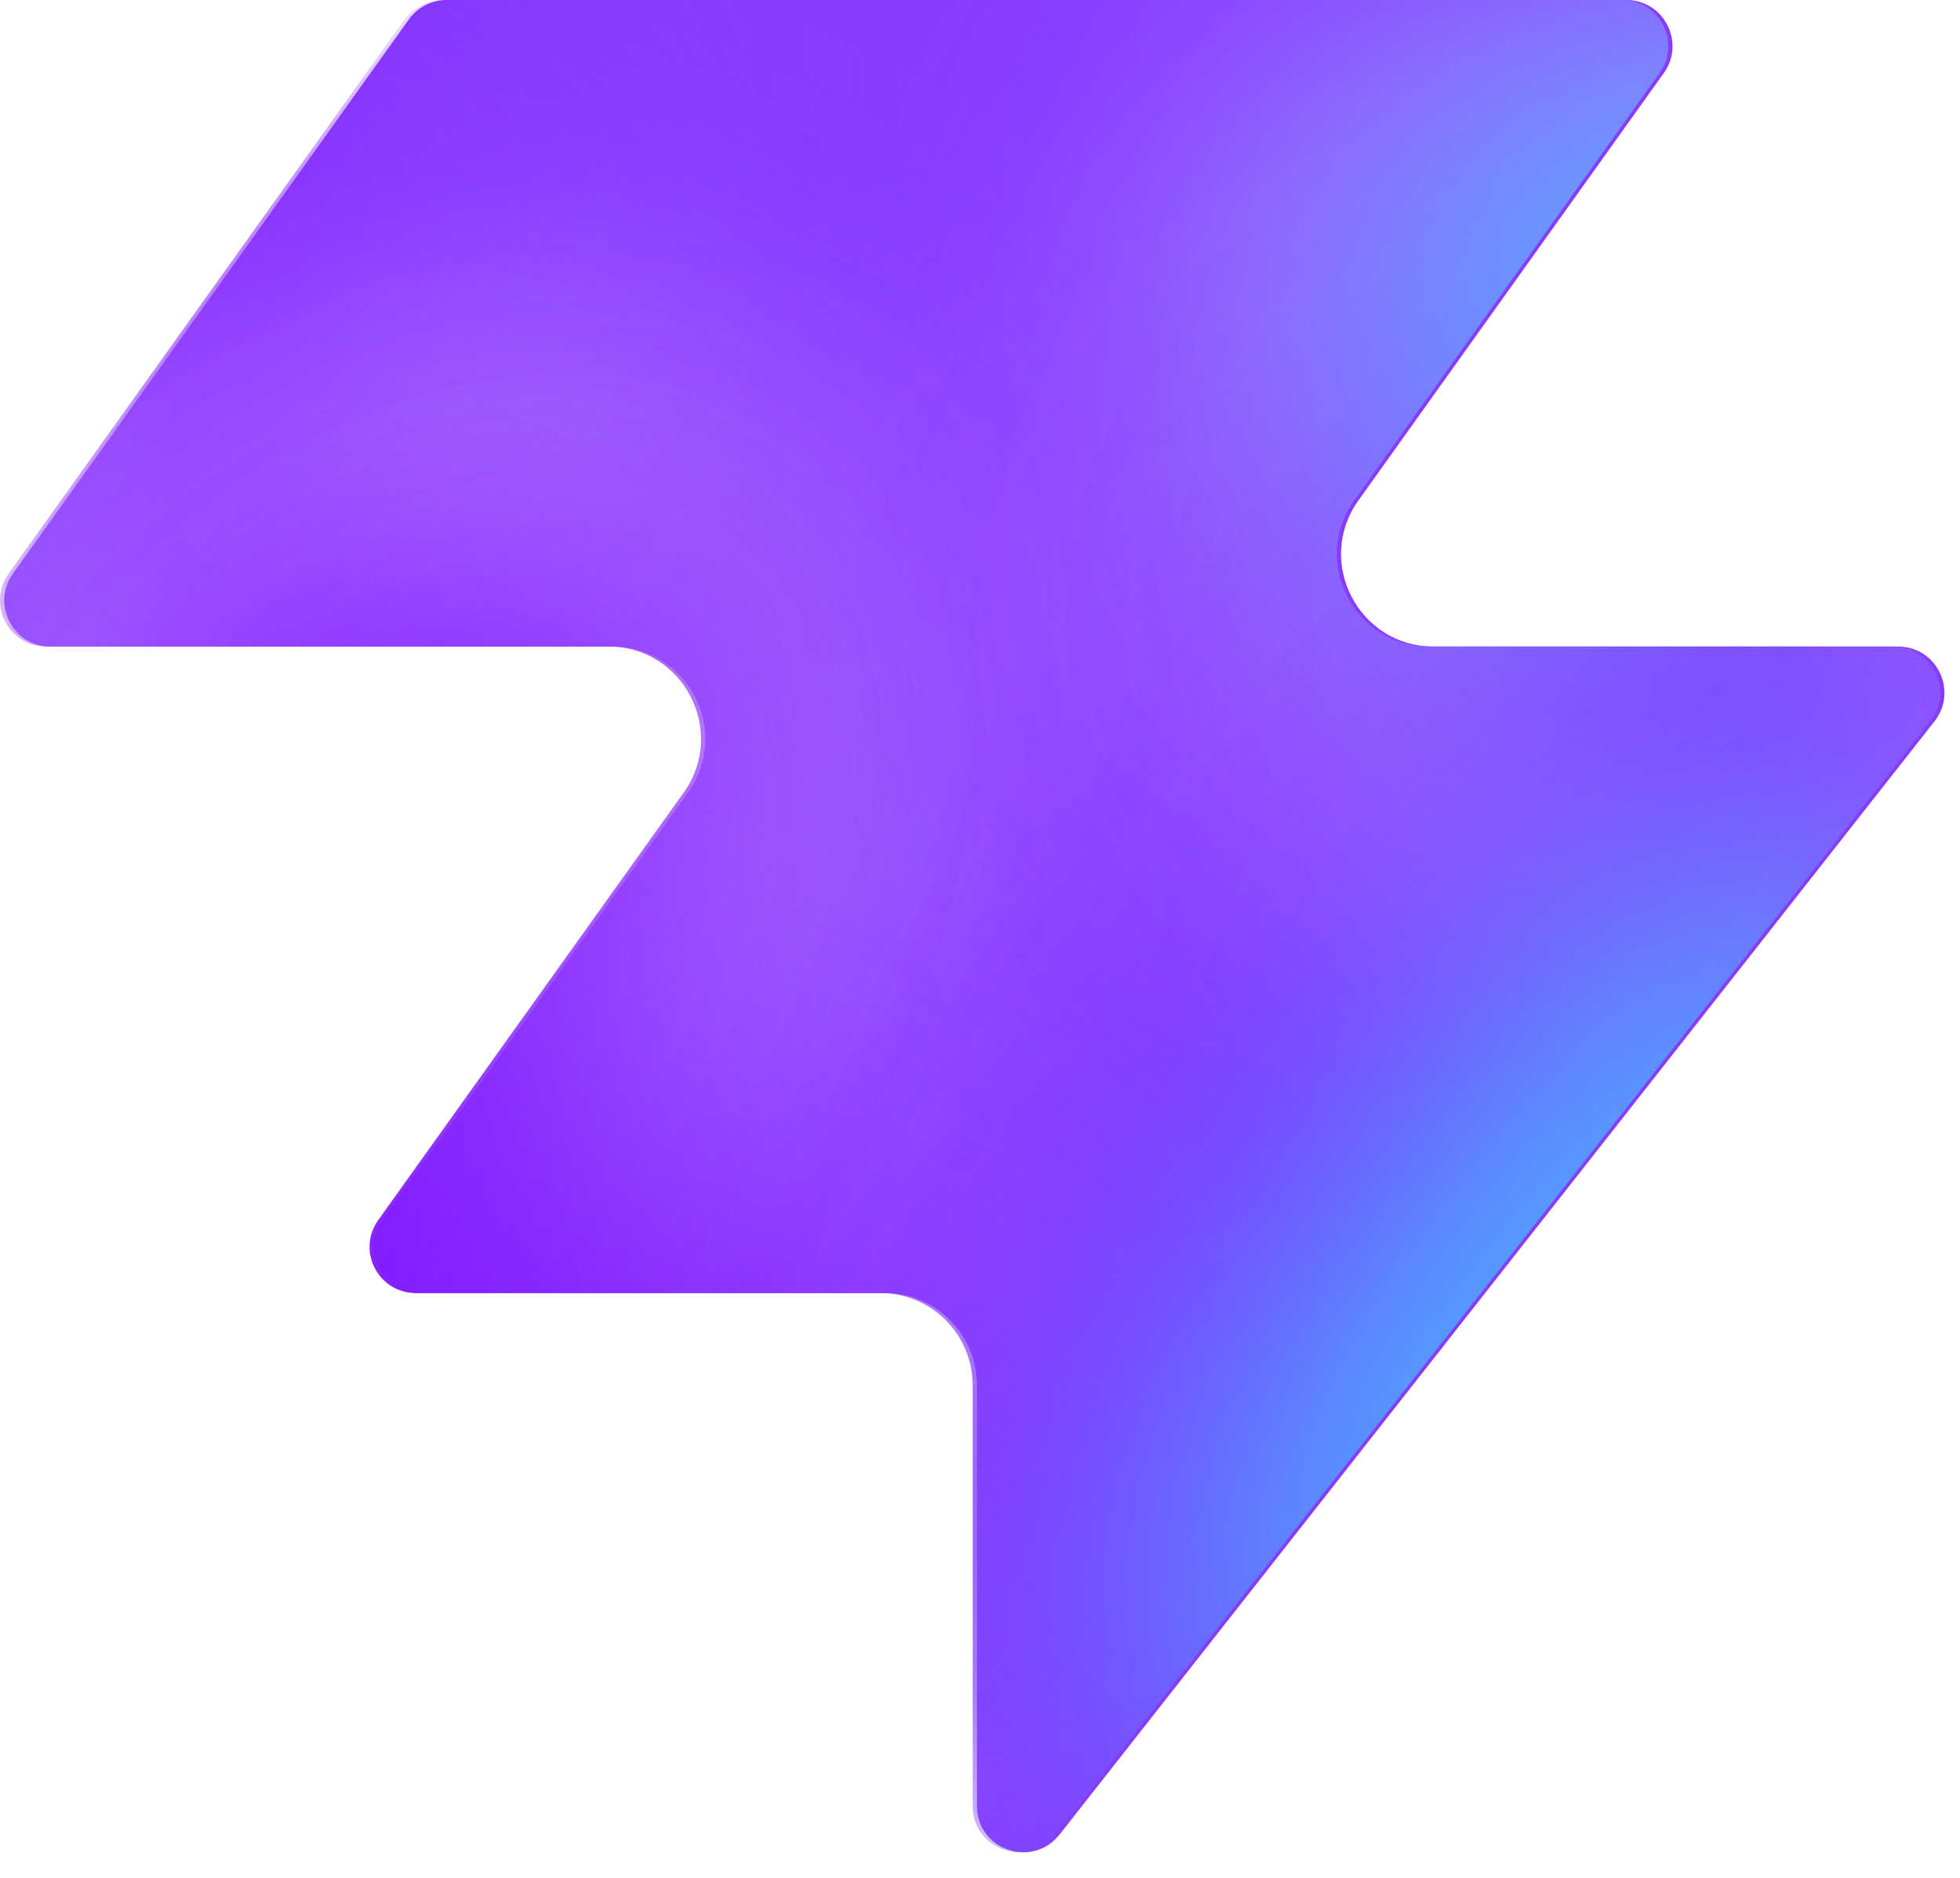
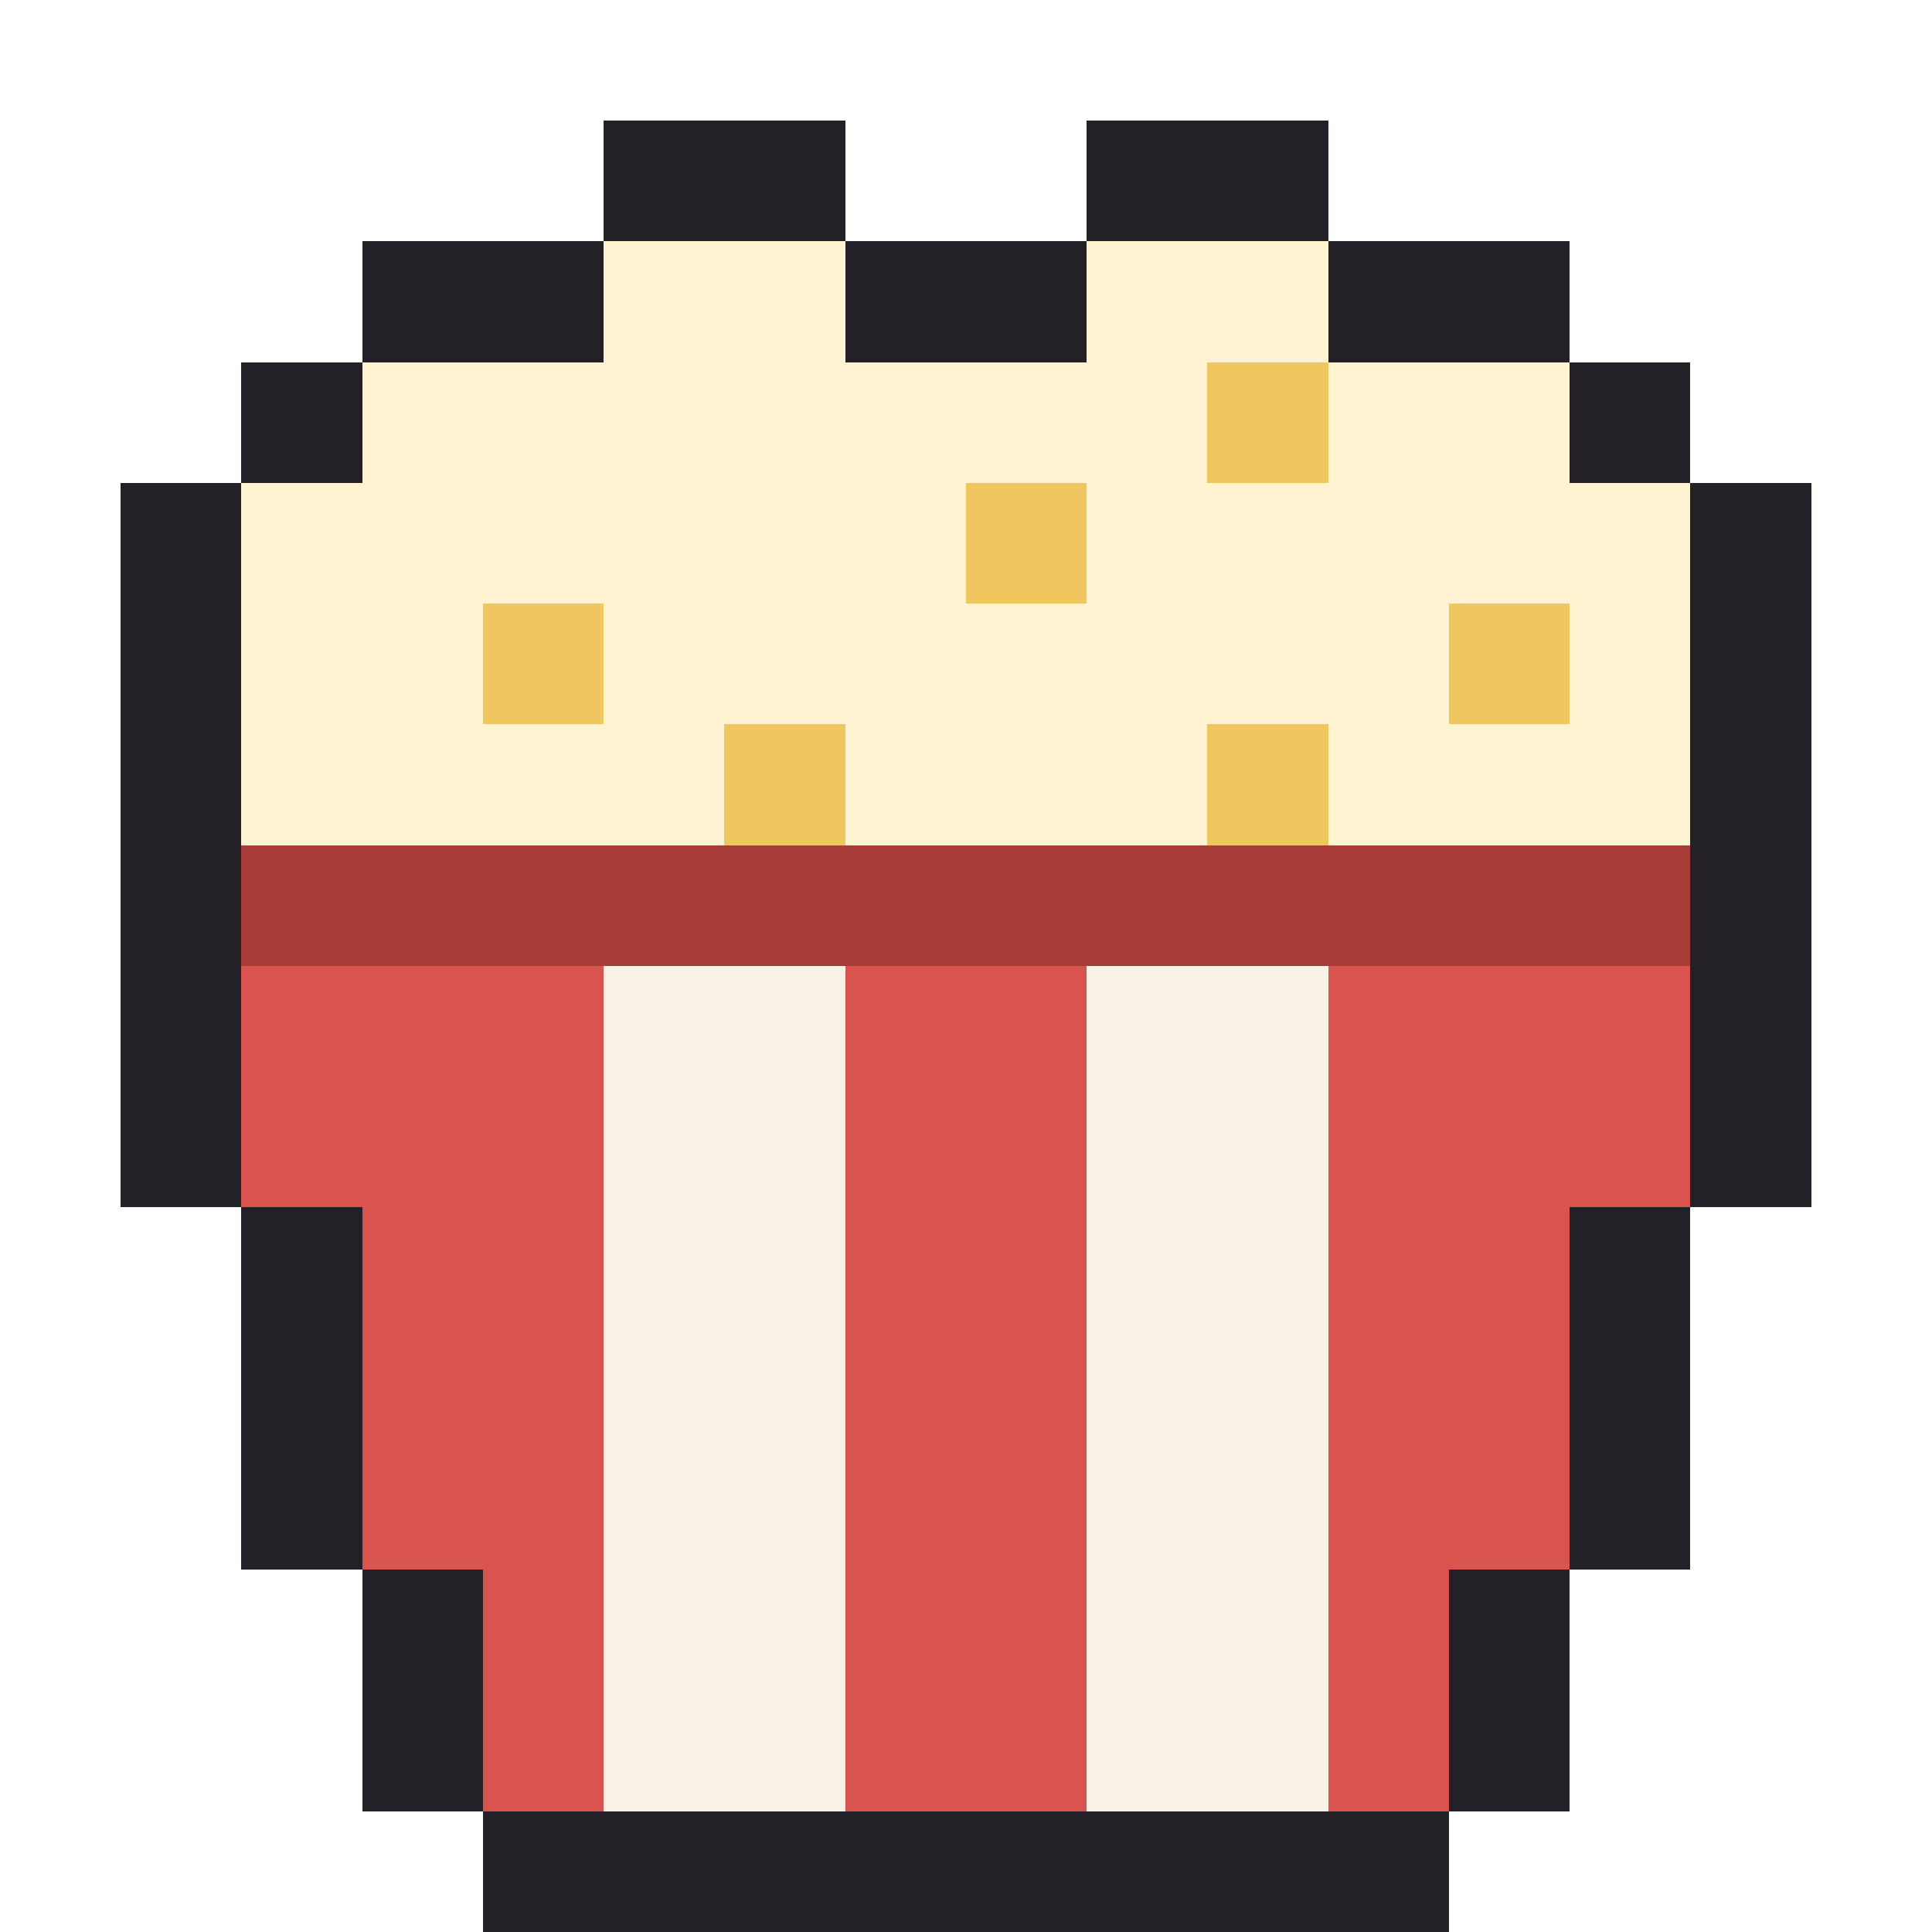
- <svg xmlns="http://www.w3.org/2000/svg" width="48" height="46" fill="none" viewBox="0 0 48 46">
-   <path fill="#863bff" d="M25.946 44.938c-.664.845-2.021.375-2.021-.698V33.937a2.26 2.26 0 0 0-2.262-2.262H10.287c-.92 0-1.456-1.04-.92-1.788l7.48-10.471c1.07-1.497 0-3.578-1.842-3.578H1.237c-.92 0-1.456-1.04-.92-1.788L10.013.474c.214-.297.556-.474.92-.474h28.894c.92 0 1.456 1.04.92 1.788l-7.48 10.471c-1.07 1.498 0 3.579 1.842 3.579h11.377c.943 0 1.473 1.088.89 1.83L25.947 44.94z" style="fill:#863bff;fill:color(display-p3 .525 .23 1);fill-opacity:1" />
-   <mask id="a" width="48" height="46" x="0" y="0" maskUnits="userSpaceOnUse" style="mask-type:alpha">
-     <path fill="#000" d="M25.842 44.938c-.664.844-2.021.375-2.021-.698V33.937a2.26 2.26 0 0 0-2.262-2.262H10.183c-.92 0-1.456-1.04-.92-1.788l7.48-10.471c1.07-1.498 0-3.579-1.842-3.579H1.133c-.92 0-1.456-1.04-.92-1.787L9.91.473c.214-.297.556-.474.92-.474h28.894c.92 0 1.456 1.04.92 1.788l-7.48 10.471c-1.07 1.498 0 3.578 1.842 3.578h11.377c.943 0 1.473 1.088.89 1.832L25.843 44.94z" style="fill:#000;fill-opacity:1" />
-   </mask>
-   <g mask="url(#a)">
-     <g filter="url(#b)">
-       <ellipse cx="5.508" cy="14.704" fill="#ede6ff" rx="5.508" ry="14.704" style="fill:#ede6ff;fill:color(display-p3 .927 .903 1);fill-opacity:1" transform="matrix(.00324 1 1 -.00324 -4.47 31.516)" />
-     </g>
-     <g filter="url(#c)">
-       <ellipse cx="10.399" cy="29.851" fill="#ede6ff" rx="10.399" ry="29.851" style="fill:#ede6ff;fill:color(display-p3 .927 .903 1);fill-opacity:1" transform="matrix(.00324 1 1 -.00324 -39.328 7.883)" />
-     </g>
-     <g filter="url(#d)">
-       <ellipse cx="5.508" cy="30.487" fill="#7e14ff" rx="5.508" ry="30.487" style="fill:#7e14ff;fill:color(display-p3 .492 .077 1);fill-opacity:1" transform="rotate(89.814 -25.913 -14.639)scale(1 -1)" />
-     </g>
-     <g filter="url(#e)">
-       <ellipse cx="5.508" cy="30.599" fill="#7e14ff" rx="5.508" ry="30.599" style="fill:#7e14ff;fill:color(display-p3 .492 .077 1);fill-opacity:1" transform="rotate(89.814 -32.644 -3.334)scale(1 -1)" />
-     </g>
-     <g filter="url(#f)">
-       <ellipse cx="5.508" cy="30.599" fill="#7e14ff" rx="5.508" ry="30.599" style="fill:#7e14ff;fill:color(display-p3 .492 .077 1);fill-opacity:1" transform="matrix(.00324 1 1 -.00324 -34.34 30.47)" />
-     </g>
-     <g filter="url(#g)">
-       <ellipse cx="14.072" cy="22.078" fill="#ede6ff" rx="14.072" ry="22.078" style="fill:#ede6ff;fill:color(display-p3 .927 .903 1);fill-opacity:1" transform="rotate(93.35 24.506 48.493)scale(-1 1)" />
-     </g>
-     <g filter="url(#h)">
-       <ellipse cx="3.47" cy="21.501" fill="#7e14ff" rx="3.47" ry="21.501" style="fill:#7e14ff;fill:color(display-p3 .492 .077 1);fill-opacity:1" transform="rotate(89.009 28.708 47.59)scale(-1 1)" />
-     </g>
-     <g filter="url(#i)">
-       <ellipse cx="3.47" cy="21.501" fill="#7e14ff" rx="3.47" ry="21.501" style="fill:#7e14ff;fill:color(display-p3 .492 .077 1);fill-opacity:1" transform="rotate(89.009 28.708 47.59)scale(-1 1)" />
-     </g>
-     <g filter="url(#j)">
-       <ellipse cx=".387" cy="8.972" fill="#7e14ff" rx="4.407" ry="29.108" style="fill:#7e14ff;fill:color(display-p3 .492 .077 1);fill-opacity:1" transform="rotate(39.51 .387 8.972)" />
-     </g>
-     <g filter="url(#k)">
-       <ellipse cx="47.523" cy="-6.092" fill="#7e14ff" rx="4.407" ry="29.108" style="fill:#7e14ff;fill:color(display-p3 .492 .077 1);fill-opacity:1" transform="rotate(37.892 47.523 -6.092)" />
-     </g>
-     <g filter="url(#l)">
-       <ellipse cx="41.412" cy="6.333" fill="#47bfff" rx="5.971" ry="9.665" style="fill:#47bfff;fill:color(display-p3 .28 .748 1);fill-opacity:1" transform="rotate(37.892 41.412 6.333)" />
-     </g>
-     <g filter="url(#m)">
-       <ellipse cx="-1.879" cy="38.332" fill="#7e14ff" rx="4.407" ry="29.108" style="fill:#7e14ff;fill:color(display-p3 .492 .077 1);fill-opacity:1" transform="rotate(37.892 -1.88 38.332)" />
-     </g>
-     <g filter="url(#n)">
-       <ellipse cx="-1.879" cy="38.332" fill="#7e14ff" rx="4.407" ry="29.108" style="fill:#7e14ff;fill:color(display-p3 .492 .077 1);fill-opacity:1" transform="rotate(37.892 -1.88 38.332)" />
-     </g>
-     <g filter="url(#o)">
-       <ellipse cx="35.651" cy="29.907" fill="#7e14ff" rx="4.407" ry="29.108" style="fill:#7e14ff;fill:color(display-p3 .492 .077 1);fill-opacity:1" transform="rotate(37.892 35.651 29.907)" />
-     </g>
-     <g filter="url(#p)">
-       <ellipse cx="38.418" cy="32.4" fill="#47bfff" rx="5.971" ry="15.297" style="fill:#47bfff;fill:color(display-p3 .28 .748 1);fill-opacity:1" transform="rotate(37.892 38.418 32.4)" />
-     </g>
-   </g>
-   <defs>
-     <filter id="b" width="60.045" height="41.654" x="-19.77" y="16.149" color-interpolation-filters="sRGB" filterUnits="userSpaceOnUse">
-       <feFlood flood-opacity="0" result="BackgroundImageFix" />
-       <feBlend in="SourceGraphic" in2="BackgroundImageFix" result="shape" />
-       <feGaussianBlur result="effect1_foregroundBlur_2002_17158" stdDeviation="7.659" />
-     </filter>
-     <filter id="c" width="90.34" height="51.437" x="-54.613" y="-7.533" color-interpolation-filters="sRGB" filterUnits="userSpaceOnUse">
-       <feFlood flood-opacity="0" result="BackgroundImageFix" />
-       <feBlend in="SourceGraphic" in2="BackgroundImageFix" result="shape" />
-       <feGaussianBlur result="effect1_foregroundBlur_2002_17158" stdDeviation="7.659" />
-     </filter>
-     <filter id="d" width="79.355" height="29.4" x="-49.64" y="2.03" color-interpolation-filters="sRGB" filterUnits="userSpaceOnUse">
-       <feFlood flood-opacity="0" result="BackgroundImageFix" />
-       <feBlend in="SourceGraphic" in2="BackgroundImageFix" result="shape" />
-       <feGaussianBlur result="effect1_foregroundBlur_2002_17158" stdDeviation="4.596" />
-     </filter>
-     <filter id="e" width="79.579" height="29.4" x="-45.045" y="20.029" color-interpolation-filters="sRGB" filterUnits="userSpaceOnUse">
-       <feFlood flood-opacity="0" result="BackgroundImageFix" />
-       <feBlend in="SourceGraphic" in2="BackgroundImageFix" result="shape" />
-       <feGaussianBlur result="effect1_foregroundBlur_2002_17158" stdDeviation="4.596" />
-     </filter>
-     <filter id="f" width="79.579" height="29.4" x="-43.513" y="21.178" color-interpolation-filters="sRGB" filterUnits="userSpaceOnUse">
-       <feFlood flood-opacity="0" result="BackgroundImageFix" />
-       <feBlend in="SourceGraphic" in2="BackgroundImageFix" result="shape" />
-       <feGaussianBlur result="effect1_foregroundBlur_2002_17158" stdDeviation="4.596" />
-     </filter>
-     <filter id="g" width="74.749" height="58.852" x="15.756" y="-17.901" color-interpolation-filters="sRGB" filterUnits="userSpaceOnUse">
-       <feFlood flood-opacity="0" result="BackgroundImageFix" />
-       <feBlend in="SourceGraphic" in2="BackgroundImageFix" result="shape" />
-       <feGaussianBlur result="effect1_foregroundBlur_2002_17158" stdDeviation="7.659" />
-     </filter>
-     <filter id="h" width="61.377" height="25.362" x="23.548" y="2.284" color-interpolation-filters="sRGB" filterUnits="userSpaceOnUse">
-       <feFlood flood-opacity="0" result="BackgroundImageFix" />
-       <feBlend in="SourceGraphic" in2="BackgroundImageFix" result="shape" />
-       <feGaussianBlur result="effect1_foregroundBlur_2002_17158" stdDeviation="4.596" />
-     </filter>
-     <filter id="i" width="61.377" height="25.362" x="23.548" y="2.284" color-interpolation-filters="sRGB" filterUnits="userSpaceOnUse">
-       <feFlood flood-opacity="0" result="BackgroundImageFix" />
-       <feBlend in="SourceGraphic" in2="BackgroundImageFix" result="shape" />
-       <feGaussianBlur result="effect1_foregroundBlur_2002_17158" stdDeviation="4.596" />
-     </filter>
-     <filter id="j" width="56.045" height="63.649" x="-27.636" y="-22.853" color-interpolation-filters="sRGB" filterUnits="userSpaceOnUse">
-       <feFlood flood-opacity="0" result="BackgroundImageFix" />
-       <feBlend in="SourceGraphic" in2="BackgroundImageFix" result="shape" />
-       <feGaussianBlur result="effect1_foregroundBlur_2002_17158" stdDeviation="4.596" />
-     </filter>
-     <filter id="k" width="54.814" height="64.646" x="20.116" y="-38.415" color-interpolation-filters="sRGB" filterUnits="userSpaceOnUse">
-       <feFlood flood-opacity="0" result="BackgroundImageFix" />
-       <feBlend in="SourceGraphic" in2="BackgroundImageFix" result="shape" />
-       <feGaussianBlur result="effect1_foregroundBlur_2002_17158" stdDeviation="4.596" />
-     </filter>
-     <filter id="l" width="33.541" height="35.313" x="24.641" y="-11.323" color-interpolation-filters="sRGB" filterUnits="userSpaceOnUse">
-       <feFlood flood-opacity="0" result="BackgroundImageFix" />
-       <feBlend in="SourceGraphic" in2="BackgroundImageFix" result="shape" />
-       <feGaussianBlur result="effect1_foregroundBlur_2002_17158" stdDeviation="4.596" />
-     </filter>
-     <filter id="m" width="54.814" height="64.646" x="-29.286" y="6.009" color-interpolation-filters="sRGB" filterUnits="userSpaceOnUse">
-       <feFlood flood-opacity="0" result="BackgroundImageFix" />
-       <feBlend in="SourceGraphic" in2="BackgroundImageFix" result="shape" />
-       <feGaussianBlur result="effect1_foregroundBlur_2002_17158" stdDeviation="4.596" />
-     </filter>
-     <filter id="n" width="54.814" height="64.646" x="-29.286" y="6.009" color-interpolation-filters="sRGB" filterUnits="userSpaceOnUse">
-       <feFlood flood-opacity="0" result="BackgroundImageFix" />
-       <feBlend in="SourceGraphic" in2="BackgroundImageFix" result="shape" />
-       <feGaussianBlur result="effect1_foregroundBlur_2002_17158" stdDeviation="4.596" />
-     </filter>
-     <filter id="o" width="54.814" height="64.646" x="8.244" y="-2.416" color-interpolation-filters="sRGB" filterUnits="userSpaceOnUse">
-       <feFlood flood-opacity="0" result="BackgroundImageFix" />
-       <feBlend in="SourceGraphic" in2="BackgroundImageFix" result="shape" />
-       <feGaussianBlur result="effect1_foregroundBlur_2002_17158" stdDeviation="4.596" />
-     </filter>
-     <filter id="p" width="39.409" height="43.623" x="18.713" y="10.588" color-interpolation-filters="sRGB" filterUnits="userSpaceOnUse">
-       <feFlood flood-opacity="0" result="BackgroundImageFix" />
-       <feBlend in="SourceGraphic" in2="BackgroundImageFix" result="shape" />
-       <feGaussianBlur result="effect1_foregroundBlur_2002_17158" stdDeviation="4.596" />
-     </filter>
-   </defs>
+ <svg xmlns="http://www.w3.org/2000/svg" width="32" height="32" viewBox="0 0 16 16" shape-rendering="crispEdges">
+   <path fill="#242027" d="M5 1h2v1H5zM9 1h2v1H9zM3 2h2v1H3zM7 2h2v1H7zM11 2h2v1H11zM2 3h1v1H2zM13 3h1v1H13zM1 4h1v6H1zM14 4h1v6H14zM2 10h1v3H2zM13 10h1v3H13zM3 13h1v2H3zM12 13h1v2H12zM4 15h8v1H4z" />
+   <path fill="#fff3d1" d="M5 2h2v1H5zM9 2h2v1H9zM3 3h10v1H3zM2 4h12v3H2z" />
+   <path fill="#f0c75e" d="M10 3h1v1h-1zM8 4h1v1H8zM4 5h1v1H4zM12 5h1v1h-1zM6 6h1v1H6zM10 6h1v1h-1z" />
+   <path fill="#a83c39" d="M2 7h12v1H2z" />
+   <path fill="#d9534f" d="M2 8h12v2H2zM3 10h10v3H3zM4 13h8v2H4z" />
+   <path fill="#f7f1e6" d="M5 8h2v7H5zM9 8h2v7H9z" />
</svg>
